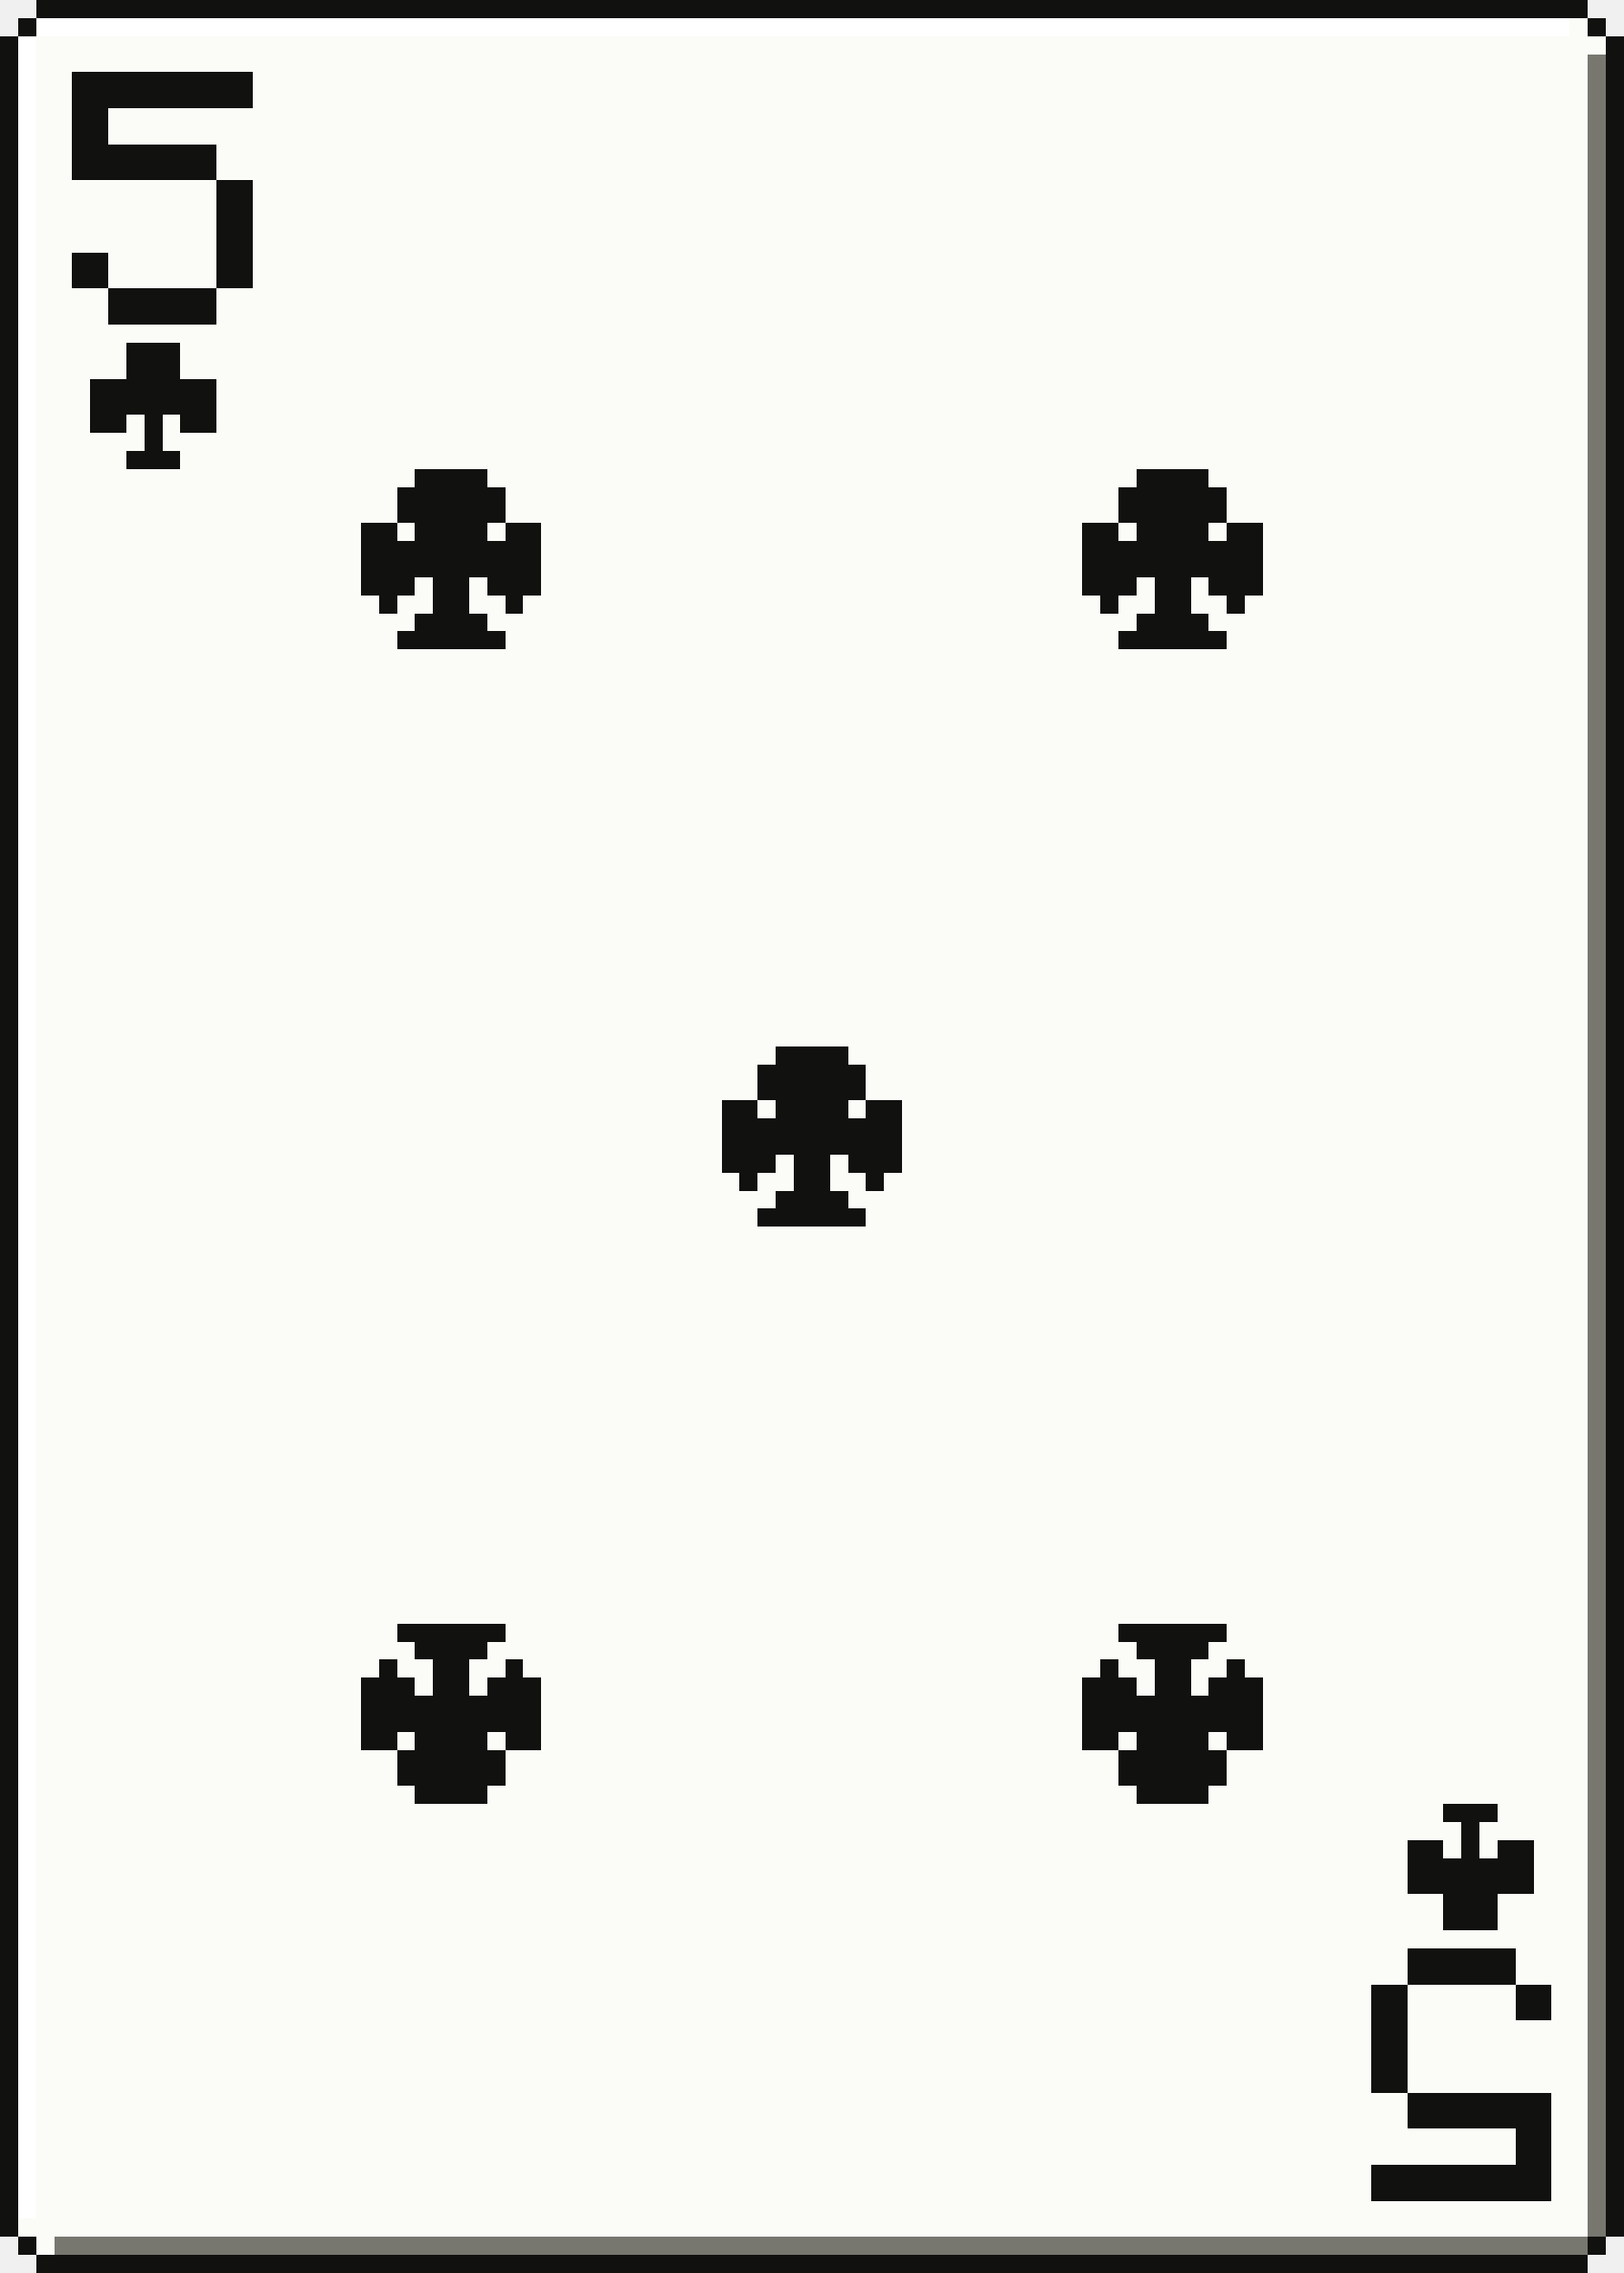
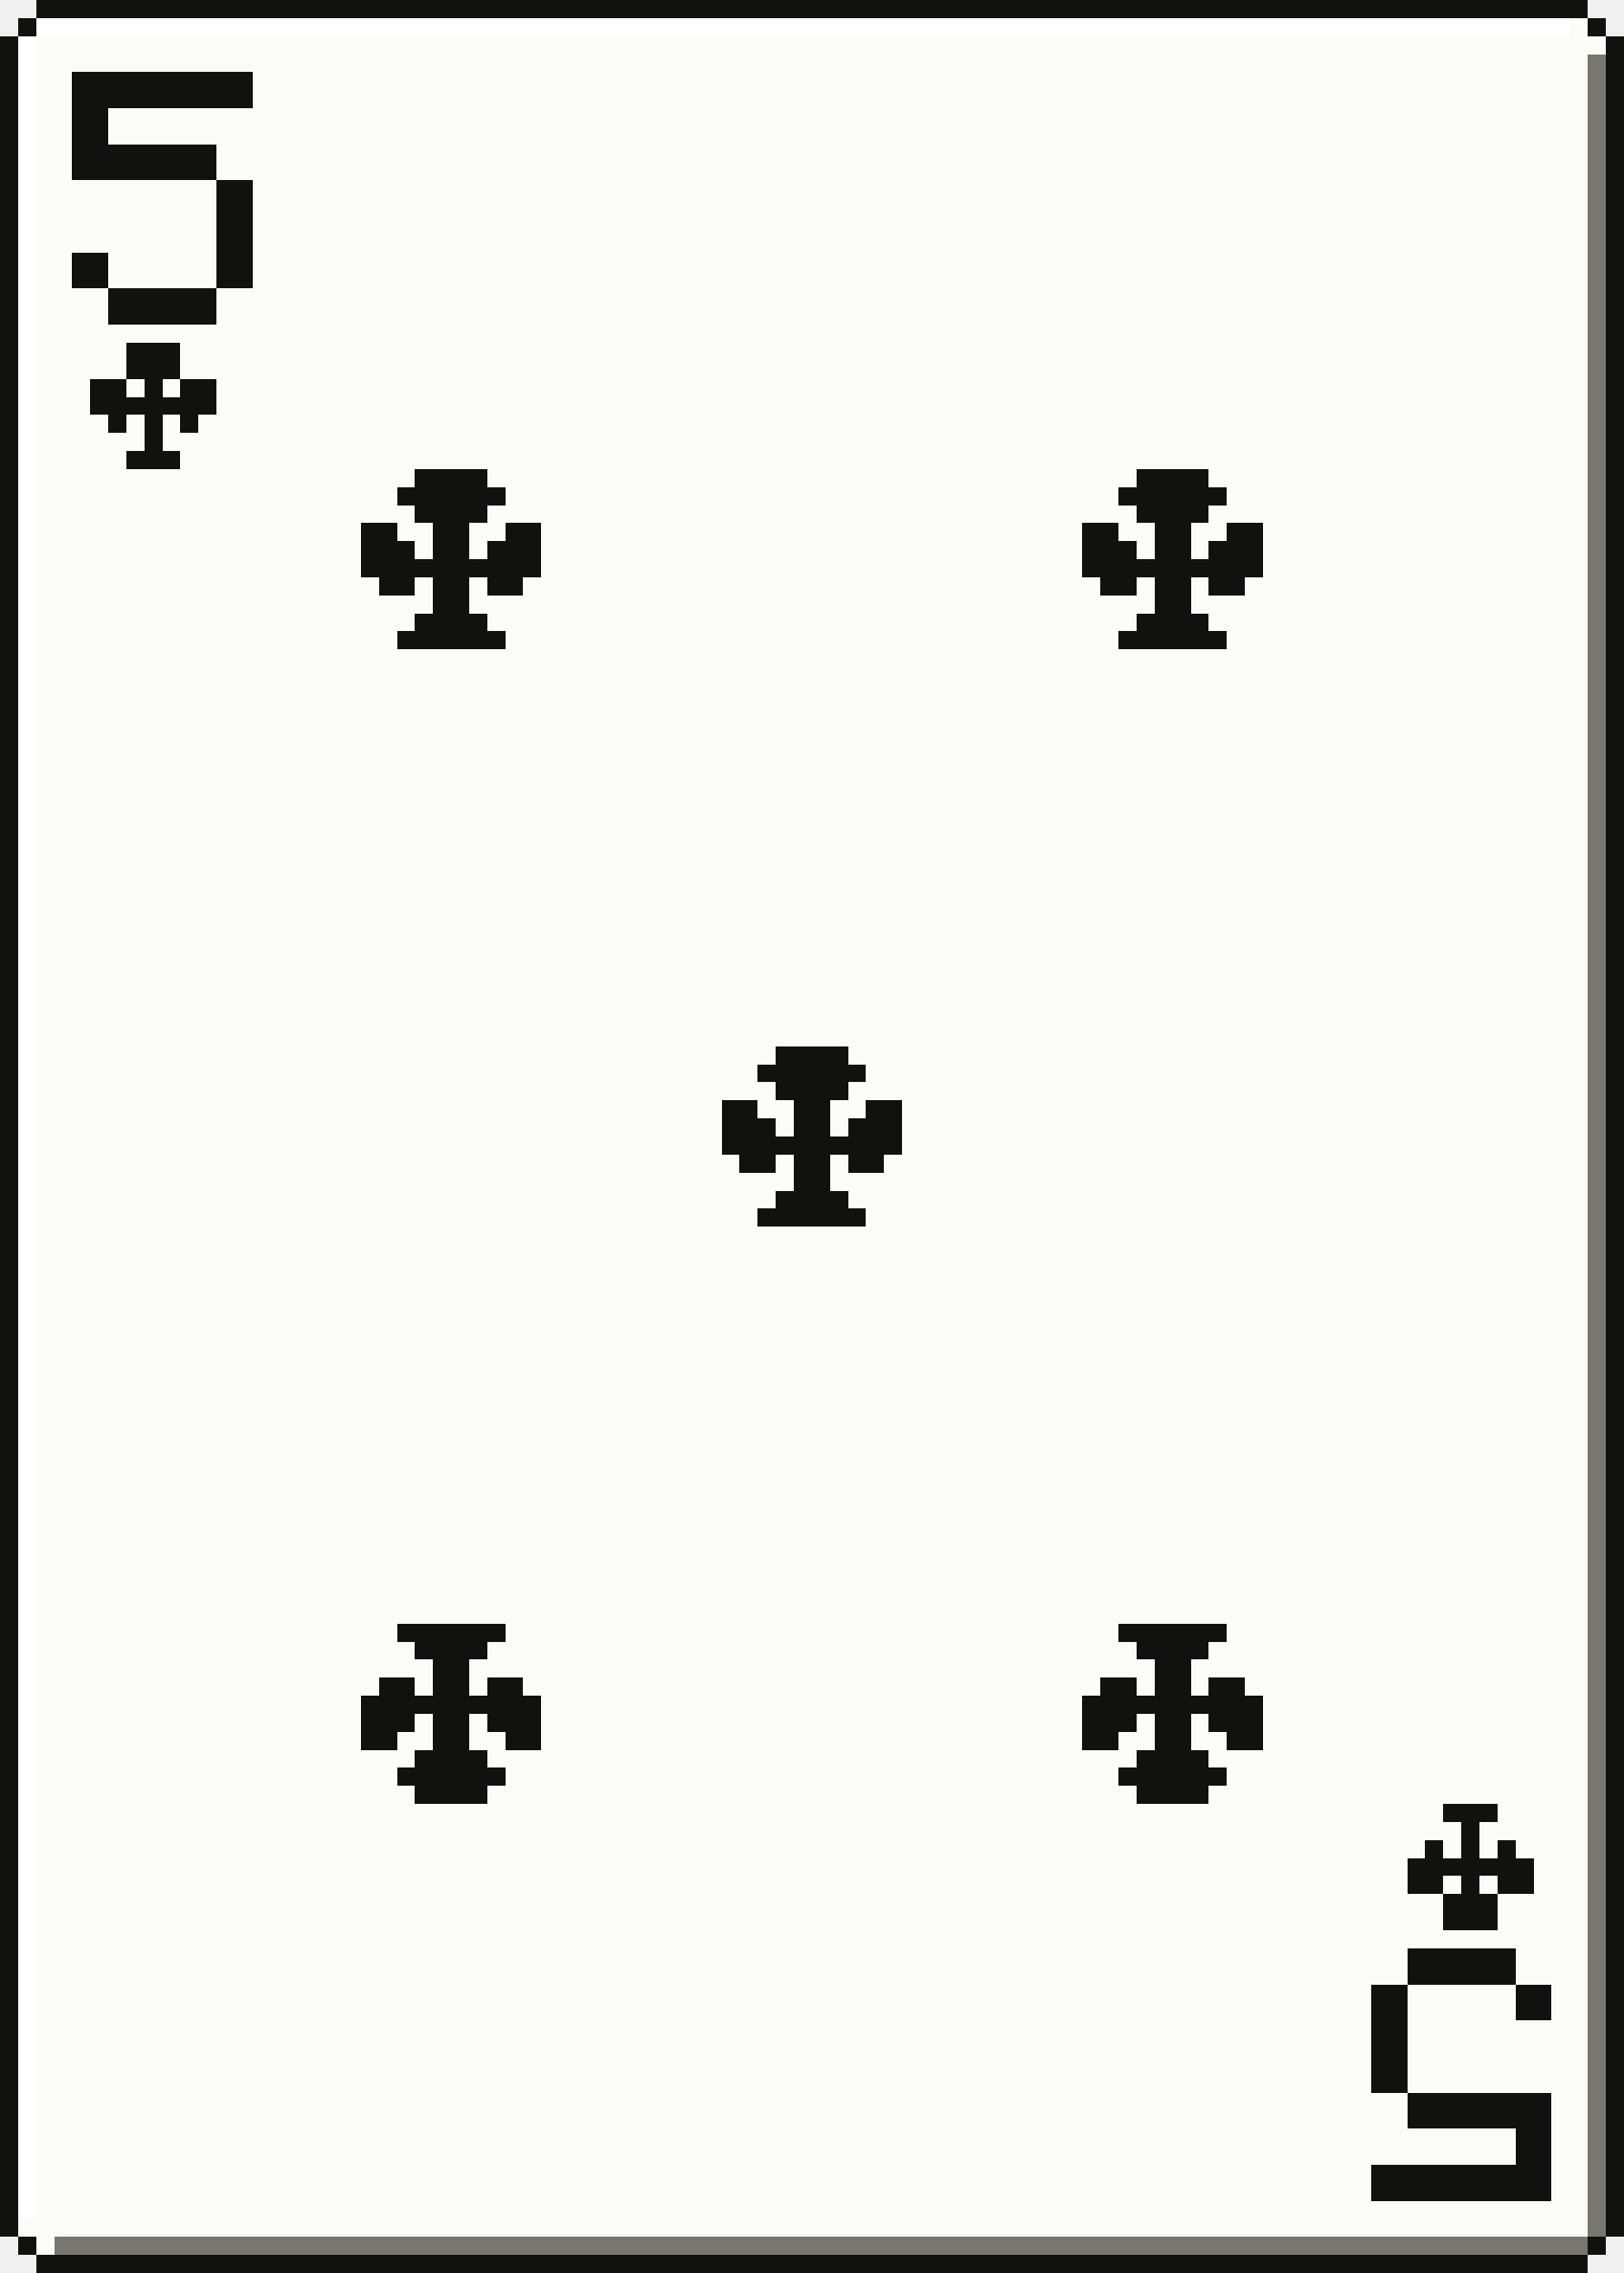
<svg xmlns="http://www.w3.org/2000/svg" width="90" height="126" viewBox="0 0 90 126" shape-rendering="crispEdges" role="img" aria-label="5 of clubs">
  <defs>
    <pattern id="dither" width="2" height="2" patternUnits="userSpaceOnUse">
      <rect width="2" height="2" fill="#fbfbf7" />
      <rect width="1" height="1" fill="#e8e8e3" />
      <rect x="1" y="1" width="1" height="1" fill="#e8e8e3" />
    </pattern>
    <pattern id="stripe" width="1" height="2" patternUnits="userSpaceOnUse">
      <rect width="1" height="2" fill="#deded7" />
      <rect width="1" height="1" fill="#a9a9a3" />
    </pattern>
  </defs>
  <path fill="#11110f" d="M2 0h86v1h-86z M2 125h86v1h-86z M0 2h1v122h-1z M89 2h1v122h-1z M1 1h1v1h-1z M88 1h1v1h-1z M1 124h1v1h-1z M88 124h1v1h-1z" />
  <path fill="#fbfbf7" d="M2 1h86v124h-86z M1 2h88v122h-88z" />
  <path fill="#ffffff" d="M2 1h85v1h-85z M1 2h1v121h-1z" />
  <path fill="#77776f" d="M3 124h85v1h-85z M88 3h1v121h-1z" />
-   <path fill="#11110f" d="M23 26h4v1h-4z M22 27h6v1h-6z M22 28h6v1h-6z M20 29h2v1h-2z M23 29h4v1h-4z M28 29h2v1h-2z M20 30h10v1h-10z M20 31h10v1h-10z M20 32h3v1h-3z M24 32h2v1h-2z M27 32h3v1h-3z M21 33h1v1h-1z M24 33h2v1h-2z M28 33h1v1h-1z M23 34h4v1h-4z M22 35h6v1h-6z M63 26h4v1h-4z M62 27h6v1h-6z M62 28h6v1h-6z M60 29h2v1h-2z M63 29h4v1h-4z M68 29h2v1h-2z M60 30h10v1h-10z M60 31h10v1h-10z M60 32h3v1h-3z M64 32h2v1h-2z M67 32h3v1h-3z M61 33h1v1h-1z M64 33h2v1h-2z M68 33h1v1h-1z M63 34h4v1h-4z M62 35h6v1h-6z M43 58h4v1h-4z M42 59h6v1h-6z M42 60h6v1h-6z M40 61h2v1h-2z M43 61h4v1h-4z M48 61h2v1h-2z M40 62h10v1h-10z M40 63h10v1h-10z M40 64h3v1h-3z M44 64h2v1h-2z M47 64h3v1h-3z M41 65h1v1h-1z M44 65h2v1h-2z M48 65h1v1h-1z M43 66h4v1h-4z M42 67h6v1h-6z" />
-   <path fill="#11110f" transform="rotate(180 25 95)" d="M23 90h4v1h-4z M22 91h6v1h-6z M22 92h6v1h-6z M20 93h2v1h-2z M23 93h4v1h-4z M28 93h2v1h-2z M20 94h10v1h-10z M20 95h10v1h-10z M20 96h3v1h-3z M24 96h2v1h-2z M27 96h3v1h-3z M21 97h1v1h-1z M24 97h2v1h-2z M28 97h1v1h-1z M23 98h4v1h-4z M22 99h6v1h-6z" />
-   <path fill="#11110f" transform="rotate(180 65 95)" d="M63 90h4v1h-4z M62 91h6v1h-6z M62 92h6v1h-6z M60 93h2v1h-2z M63 93h4v1h-4z M68 93h2v1h-2z M60 94h10v1h-10z M60 95h10v1h-10z M60 96h3v1h-3z M64 96h2v1h-2z M67 96h3v1h-3z M61 97h1v1h-1z M64 97h2v1h-2z M68 97h1v1h-1z M63 98h4v1h-4z M62 99h6v1h-6z" />
-   <path fill="#11110f" d="M4 4h10v2h-10z M4 6h2v2h-2z M4 8h8v2h-8z M12 10h2v2h-2z M12 12h2v2h-2z M4 14h2v2h-2z M12 14h2v2h-2z M6 16h6v2h-6z M7 19h3v1h-3z M7 20h3v1h-3z M5 21h7v1h-7z M5 22h7v1h-7z M5 23h2v1h-2z M8 23h1v1h-1z M10 23h2v1h-2z M8 24h1v1h-1z M7 25h3v1h-3z" />
-   <path fill="#11110f" transform="rotate(180 45 63)" d="M4 4h10v2h-10z M4 6h2v2h-2z M4 8h8v2h-8z M12 10h2v2h-2z M12 12h2v2h-2z M4 14h2v2h-2z M12 14h2v2h-2z M6 16h6v2h-6z M7 19h3v1h-3z M7 20h3v1h-3z M5 21h7v1h-7z M5 22h7v1h-7z M5 23h2v1h-2z M8 23h1v1h-1z M10 23h2v1h-2z M8 24h1v1h-1z M7 25h3v1h-3z" />
+   <path fill="#11110f" d="M23 26h4v1h-4z M22 27h6v1h-6z M23 28h4v1h-4z M20 29h2v1h-2z M24 29h2v1h-2z M28 29h2v1h-2z M20 30h3v1h-3z M24 30h2v1h-2z M27 30h3v1h-3z M20 31h10v1h-10z M21 32h2v1h-2z M24 32h2v1h-2z M27 32h2v1h-2z M24 33h2v1h-2z M23 34h4v1h-4z M22 35h6v1h-6z M63 26h4v1h-4z M62 27h6v1h-6z M63 28h4v1h-4z M60 29h2v1h-2z M64 29h2v1h-2z M68 29h2v1h-2z M60 30h3v1h-3z M64 30h2v1h-2z M67 30h3v1h-3z M60 31h10v1h-10z M61 32h2v1h-2z M64 32h2v1h-2z M67 32h2v1h-2z M64 33h2v1h-2z M63 34h4v1h-4z M62 35h6v1h-6z M43 58h4v1h-4z M42 59h6v1h-6z M43 60h4v1h-4z M40 61h2v1h-2z M44 61h2v1h-2z M48 61h2v1h-2z M40 62h3v1h-3z M44 62h2v1h-2z M47 62h3v1h-3z M40 63h10v1h-10z M41 64h2v1h-2z M44 64h2v1h-2z M47 64h2v1h-2z M44 65h2v1h-2z M43 66h4v1h-4z M42 67h6v1h-6z" />
+   <path fill="#11110f" transform="rotate(180 25 95)" d="M23 90h4v1h-4z M22 91h6v1h-6z M23 92h4v1h-4z M20 93h2v1h-2z M24 93h2v1h-2z M28 93h2v1h-2z M20 94h3v1h-3z M24 94h2v1h-2z M27 94h3v1h-3z M20 95h10v1h-10z M21 96h2v1h-2z M24 96h2v1h-2z M27 96h2v1h-2z M24 97h2v1h-2z M23 98h4v1h-4z M22 99h6v1h-6z" />
+   <path fill="#11110f" transform="rotate(180 65 95)" d="M63 90h4v1h-4z M62 91h6v1h-6z M63 92h4v1h-4z M60 93h2v1h-2z M64 93h2v1h-2z M68 93h2v1h-2z M60 94h3v1h-3z M64 94h2v1h-2z M67 94h3v1h-3z M60 95h10v1h-10z M61 96h2v1h-2z M64 96h2v1h-2z M67 96h2v1h-2z M64 97h2v1h-2z M63 98h4v1h-4z M62 99h6v1h-6z" />
+   <path fill="#11110f" d="M4 4h10v2h-10z M4 6h2v2h-2z M4 8h8v2h-8z M12 10h2v2h-2z M12 12h2v2h-2z M4 14h2v2h-2z M12 14h2v2h-2z M6 16h6v2h-6z M7 19h3v1h-3z M7 20h3v1h-3z M5 21h2v1h-2z M8 21h1v1h-1z M10 21h2v1h-2z M5 22h7v1h-7z M6 23h1v1h-1z M8 23h1v1h-1z M10 23h1v1h-1z M8 24h1v1h-1z M7 25h3v1h-3z" />
+   <path fill="#11110f" transform="rotate(180 45 63)" d="M4 4h10v2h-10z M4 6h2v2h-2z M4 8h8v2h-8z M12 10h2v2h-2z M12 12h2v2h-2z M4 14h2v2h-2z M12 14h2v2h-2z M6 16h6v2h-6z M7 19h3v1h-3z M7 20h3v1h-3z M5 21h2v1h-2z M8 21h1v1h-1z M10 21h2v1h-2z M5 22h7v1h-7z M6 23h1v1h-1z M8 23h1v1h-1z M10 23h1v1h-1z M8 24h1v1h-1z M7 25h3v1h-3z" />
</svg>
